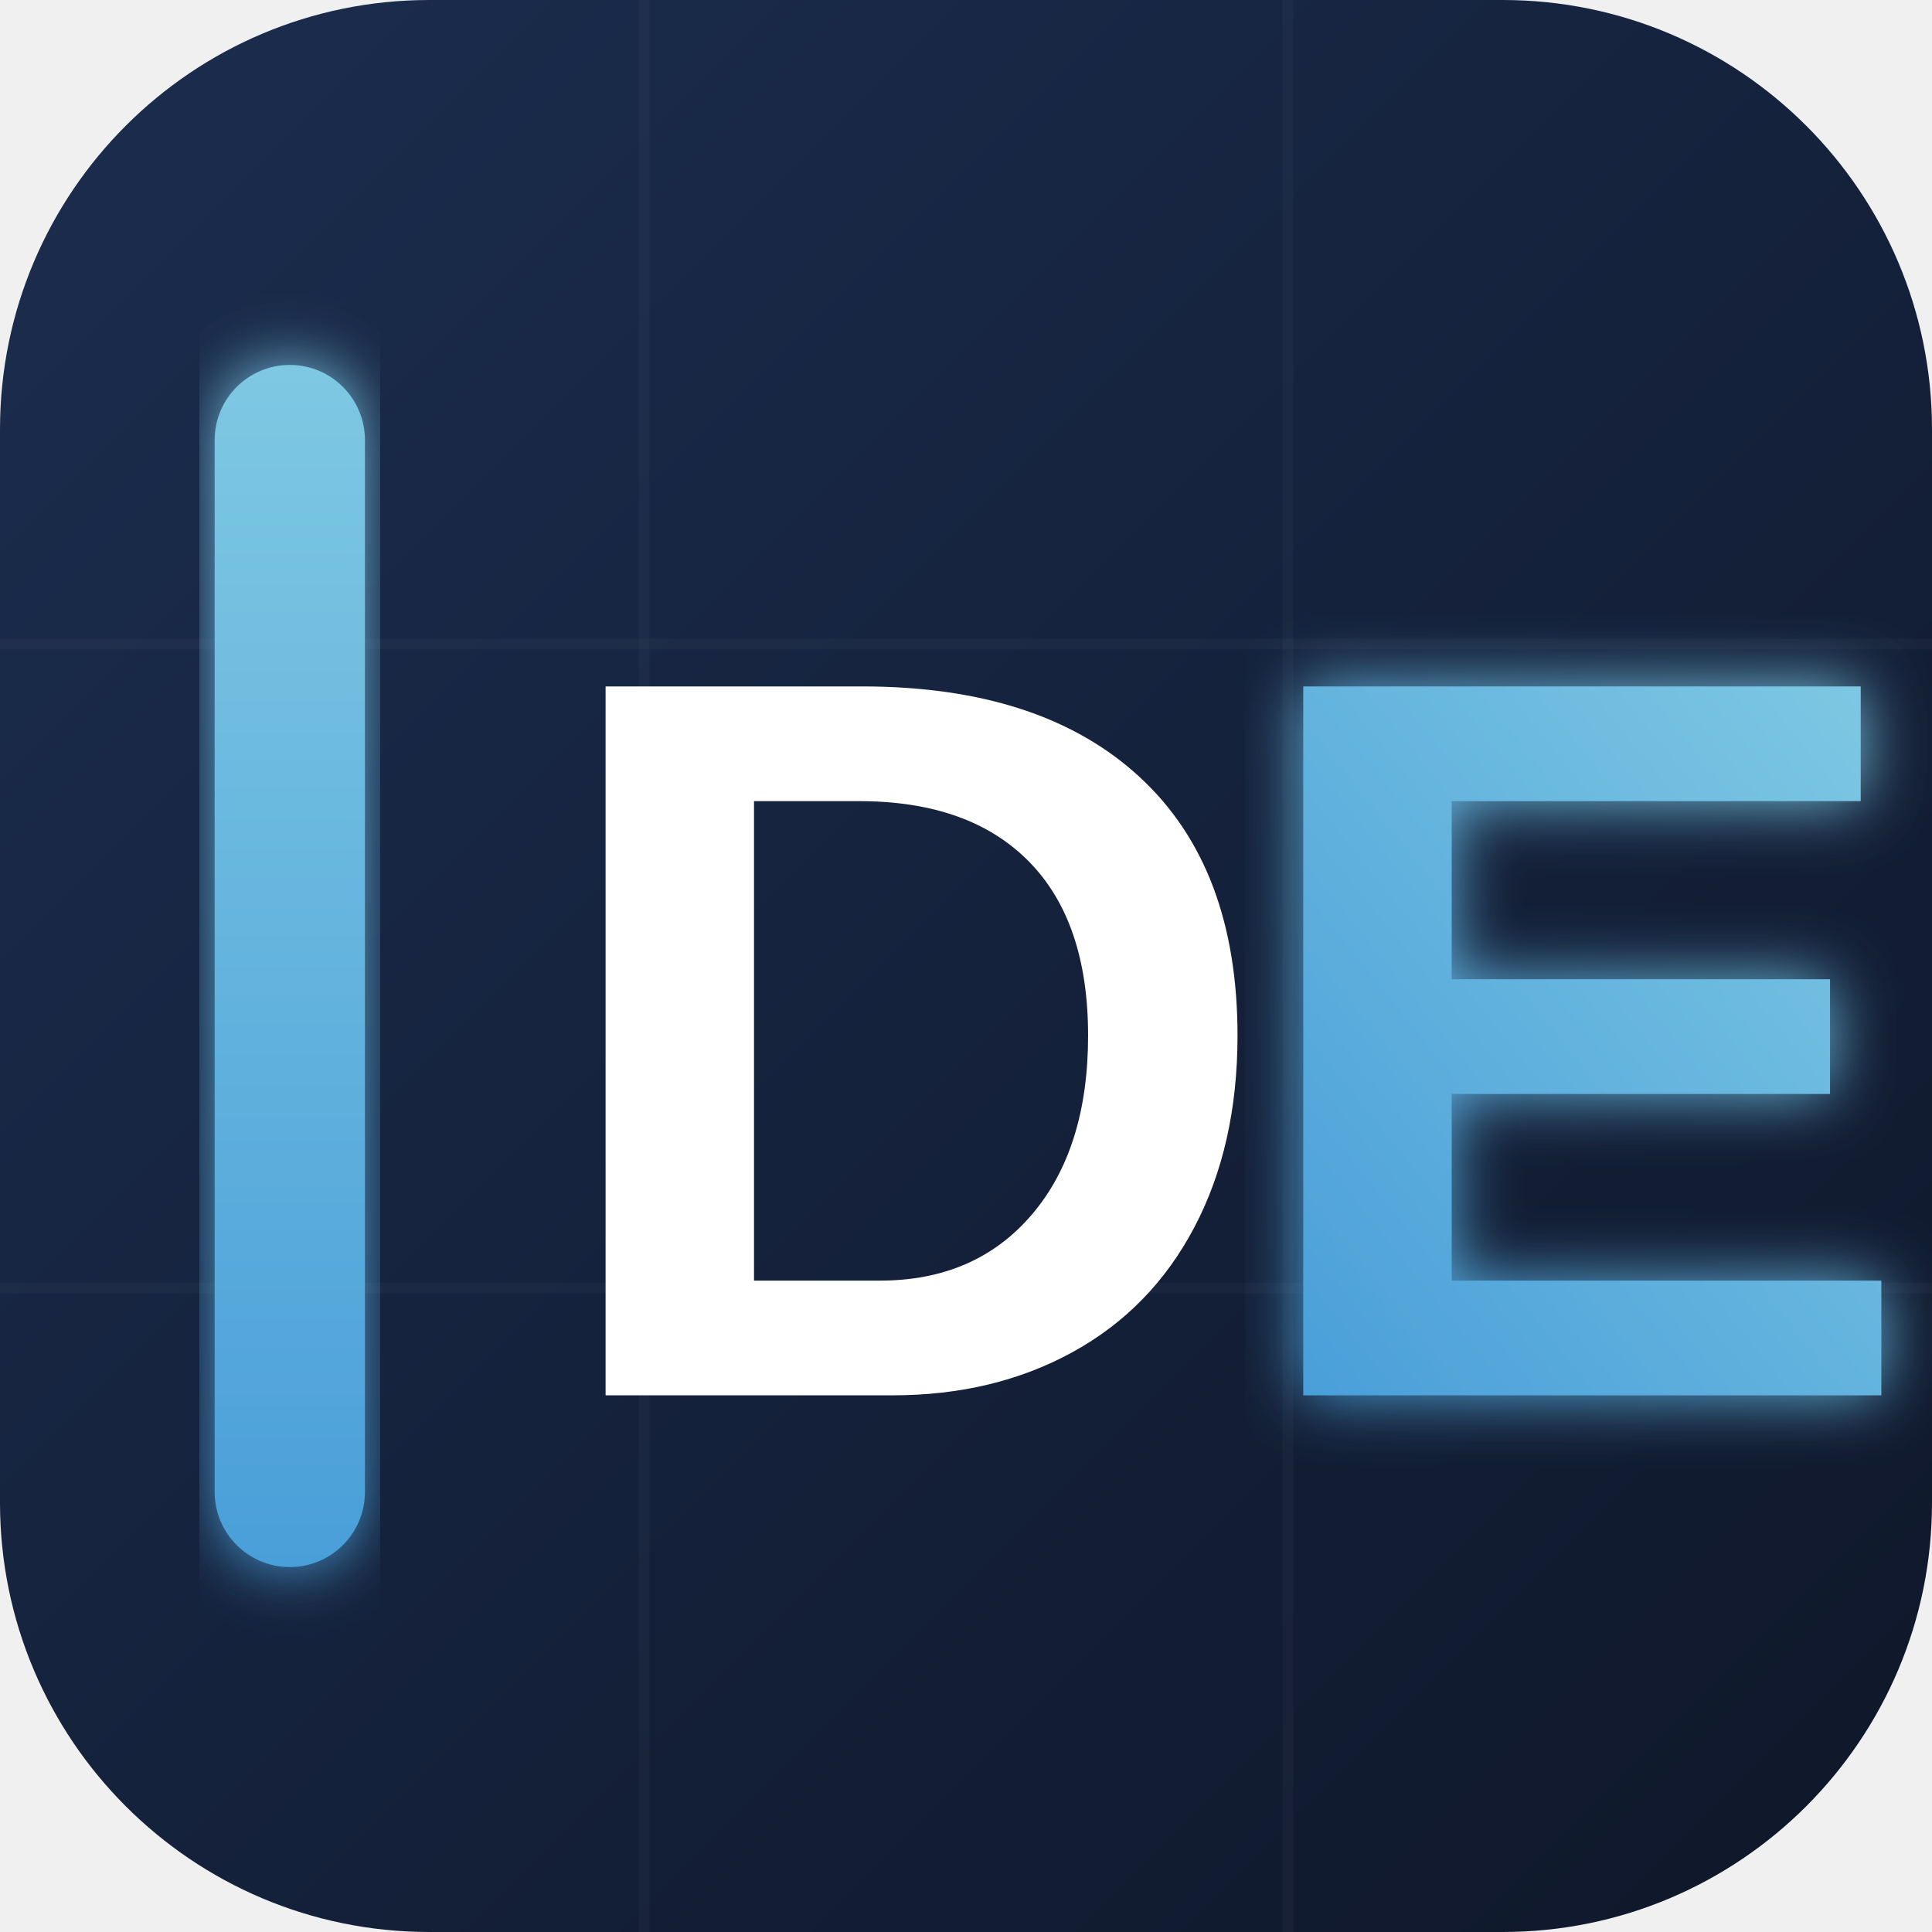
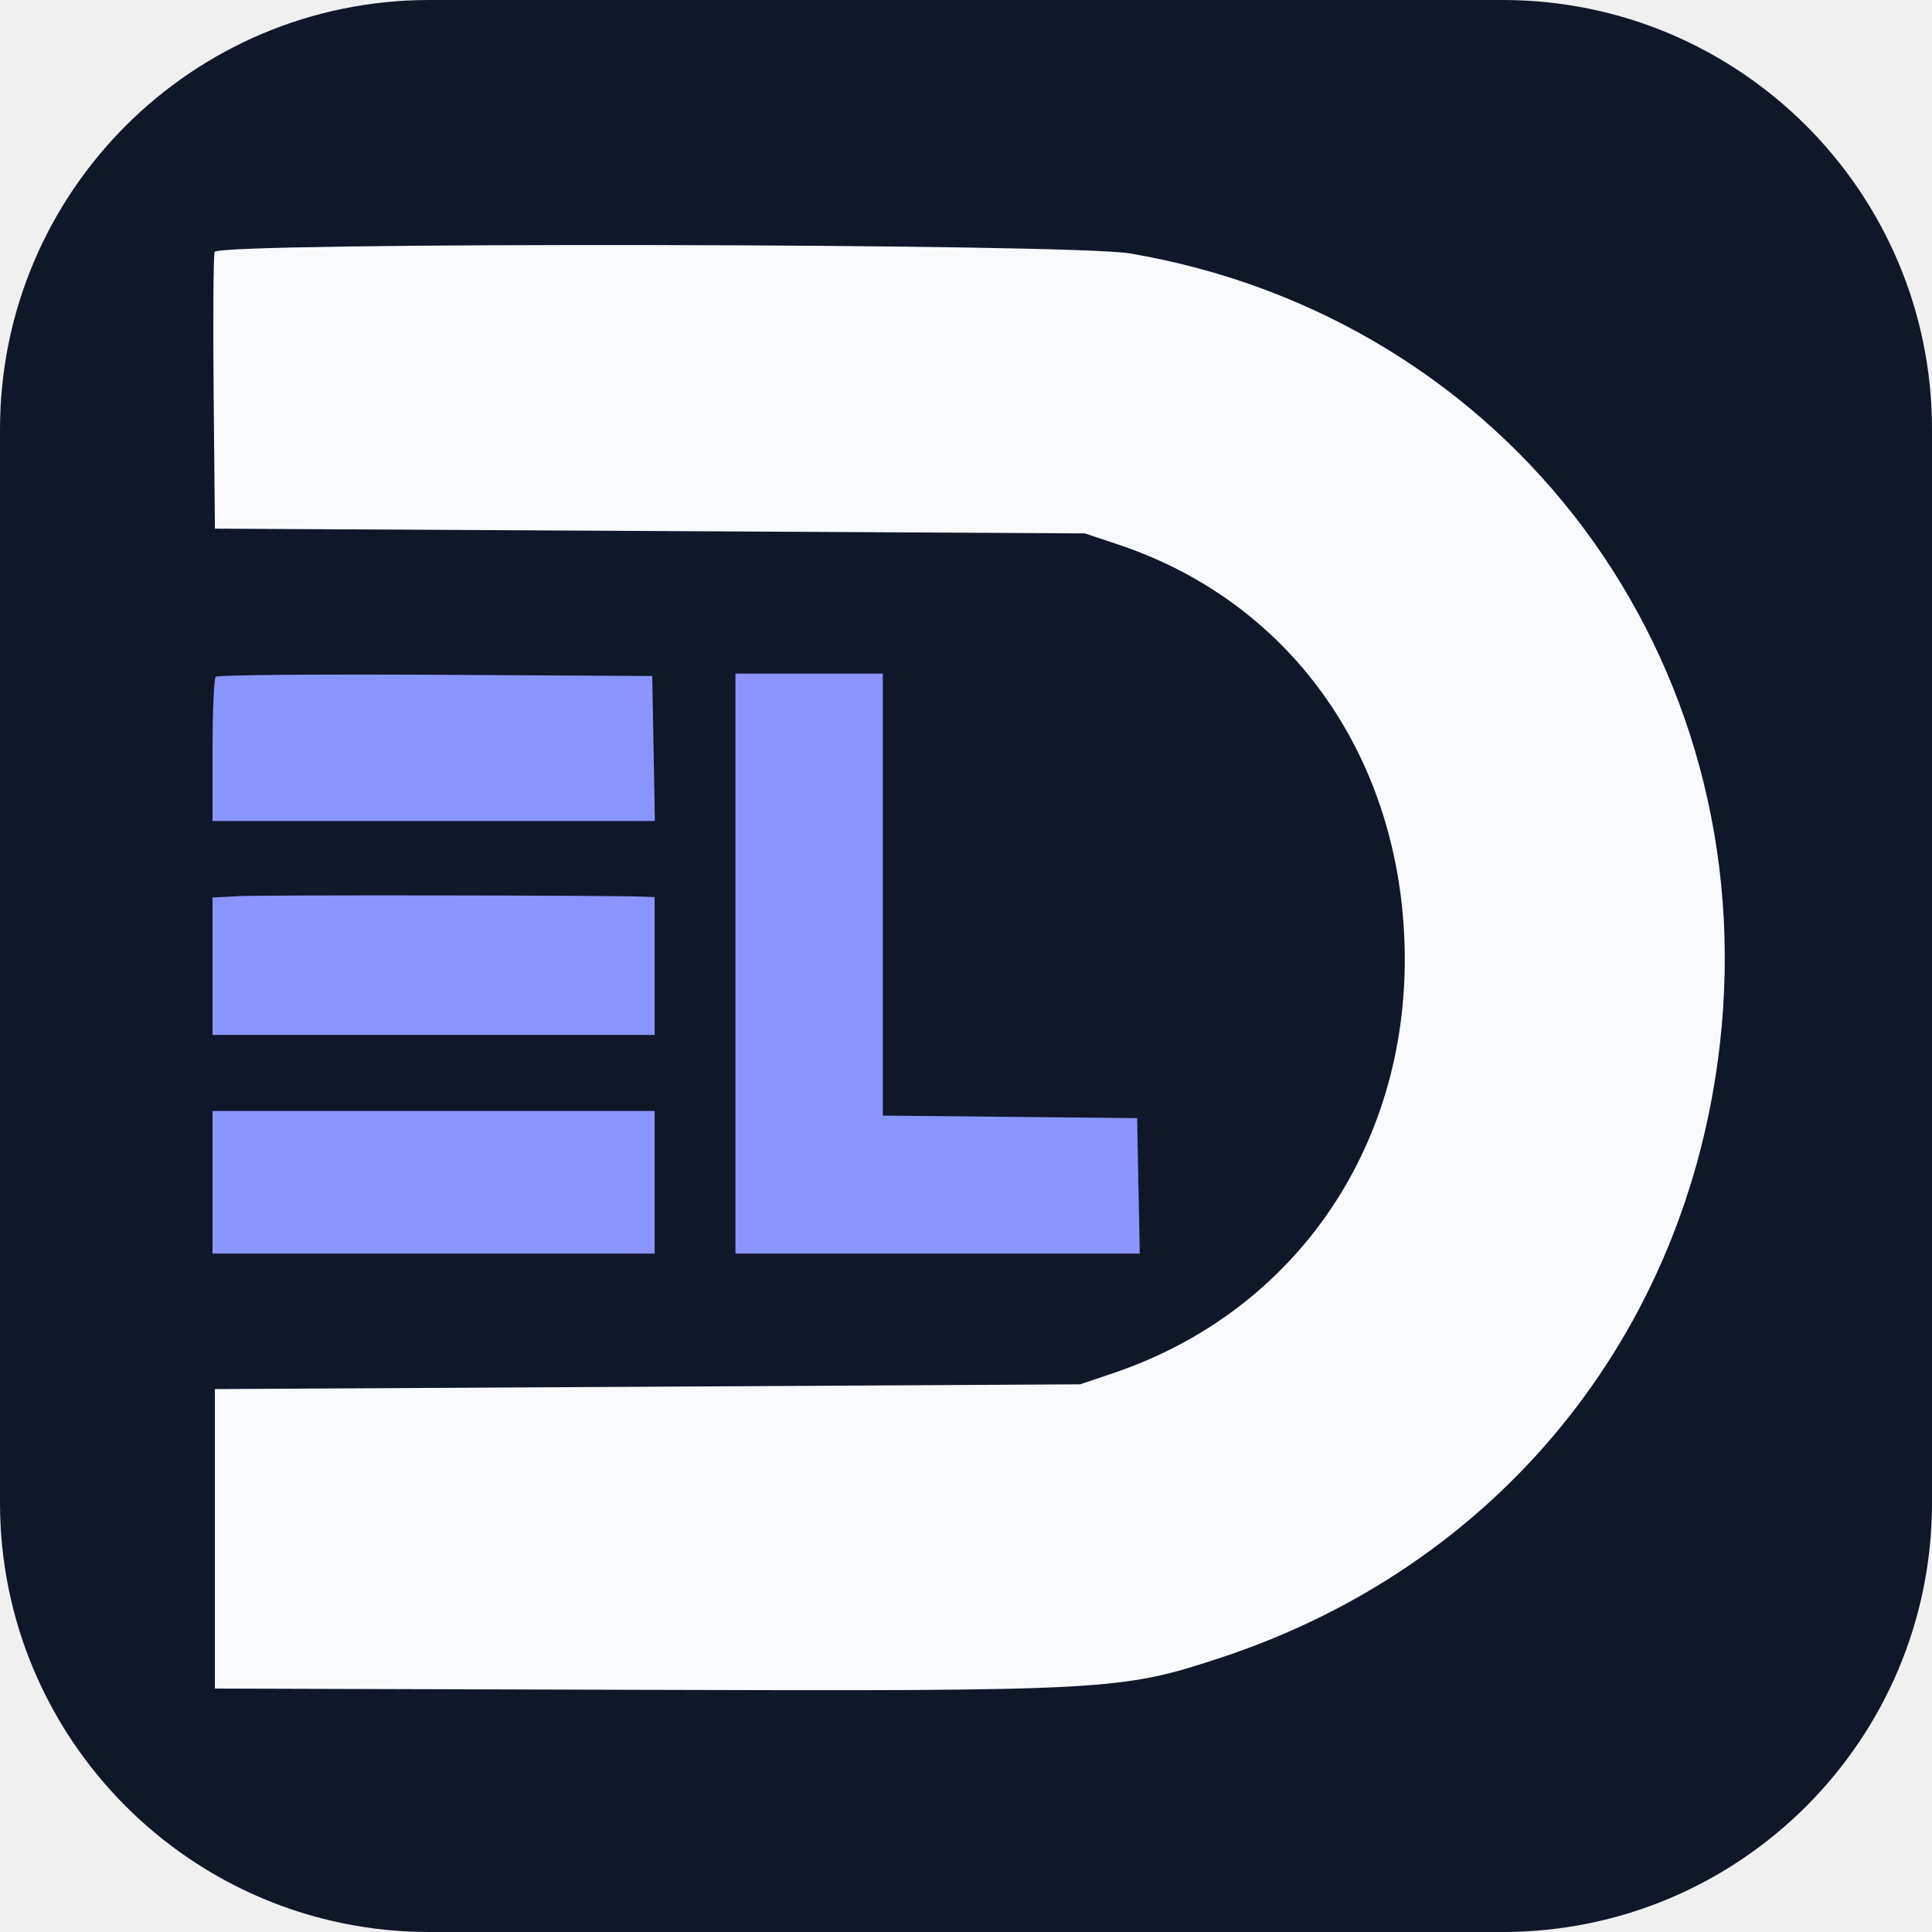
- <svg xmlns="http://www.w3.org/2000/svg" viewBox="0 0 180 180">
-   <defs>
-     <linearGradient id="bg" x1="0%" y1="0%" x2="100%" y2="100%">
-       <stop offset="0%" stop-color="#1b2d4f" />
-       <stop offset="100%" stop-color="#0F1729" />
-     </linearGradient>
-     <linearGradient id="accent" x1="0%" y1="100%" x2="100%" y2="0%">
-       <stop offset="0%" stop-color="#4A9FD9" />
-       <stop offset="100%" stop-color="#7EC8E3" />
-     </linearGradient>
-     <linearGradient id="bar" x1="0%" y1="0%" x2="0%" y2="100%">
-       <stop offset="0%" stop-color="#7EC8E3" />
-       <stop offset="100%" stop-color="#4A9FD9" />
-     </linearGradient>
-     <filter id="glow">
-       <feGaussianBlur stdDeviation="3" result="blur" />
-       <feMerge>
-         <feMergeNode in="blur" />
-         <feMergeNode in="SourceGraphic" />
-       </feMerge>
-     </filter>
-   </defs>
-   <rect width="180" height="180" rx="40" fill="url(#bg)" />
-   <line x1="0" y1="60" x2="180" y2="60" stroke="white" stroke-opacity="0.03" stroke-width="1" />
-   <line x1="0" y1="120" x2="180" y2="120" stroke="white" stroke-opacity="0.03" stroke-width="1" />
-   <line x1="60" y1="0" x2="60" y2="180" stroke="white" stroke-opacity="0.03" stroke-width="1" />
-   <line x1="120" y1="0" x2="120" y2="180" stroke="white" stroke-opacity="0.03" stroke-width="1" />
-   <rect x="20" y="34" width="14" height="112" rx="7" fill="url(#bar)" filter="url(#glow)" />
-   <text x="50" y="130" font-family="'Arial Black', 'Helvetica Neue', Arial, sans-serif" font-weight="900" font-size="96" fill="white" letter-spacing="-4">D</text>
-   <text x="115" y="130" font-family="'Arial Black', 'Helvetica Neue', Arial, sans-serif" font-weight="900" font-size="96" fill="url(#accent)" letter-spacing="-4" filter="url(#glow)">E</text>
+ <svg xmlns="http://www.w3.org/2000/svg" viewBox="0 0 180 180" role="img" aria-label="Delo IA Studio">
+   <rect width="180" height="180" rx="40" fill="#0F1729" />
+   <g transform="translate(16.257 18.914) scale(0.4429)" fill-rule="evenodd">
+     <path fill="#f8fafc" d="M 8.445 10.283 C 8.183 10.967, 8.088 24.345, 8.234 40.013 L 8.500 68.500 100 69 L 191.500 69.500 198.500 71.836 C 234.261 83.767, 257.202 115.480, 258.724 155.090 C 260.348 197.347, 236.374 232.998, 197.500 246.135 L 190.500 248.500 99.500 249 L 8.500 249.500 8.500 281 L 8.500 312.500 96.500 312.762 C 196.268 313.059, 199.090 312.906, 219.782 306.112 C 278.344 286.882, 318.117 238.114, 325.080 177 C 334.327 95.832, 280.878 24.174, 200.963 10.600 C 188.359 8.459, 9.258 8.165, 8.445 10.283" />
+     <path fill="#8b95ff" d="M 8.677 99.657 C 8.304 100.029, 8 107.008, 8 115.167 L 8 130 54.526 130 L 101.052 130 100.776 114.750 L 100.500 99.500 54.927 99.240 C 29.861 99.097, 9.049 99.285, 8.677 99.657 M 118 160 L 118 221 160.527 221 L 203.055 221 202.777 206.750 L 202.500 192.500 175.750 192.234 L 149 191.967 149 145.484 L 149 99 133.500 99 L 118 99 118 160 M 13.750 145.800 L 8 146.100 8 160.550 L 8 175 54.500 175 L 101 175 101 160.500 L 101 146 98.250 145.902 C 90.578 145.628, 18.712 145.541, 13.750 145.800 M 8 206 L 8 221 54.500 221 L 101 221 101 206 L 101 191 54.500 191 L 8 191 8 206" />
+   </g>
</svg>
